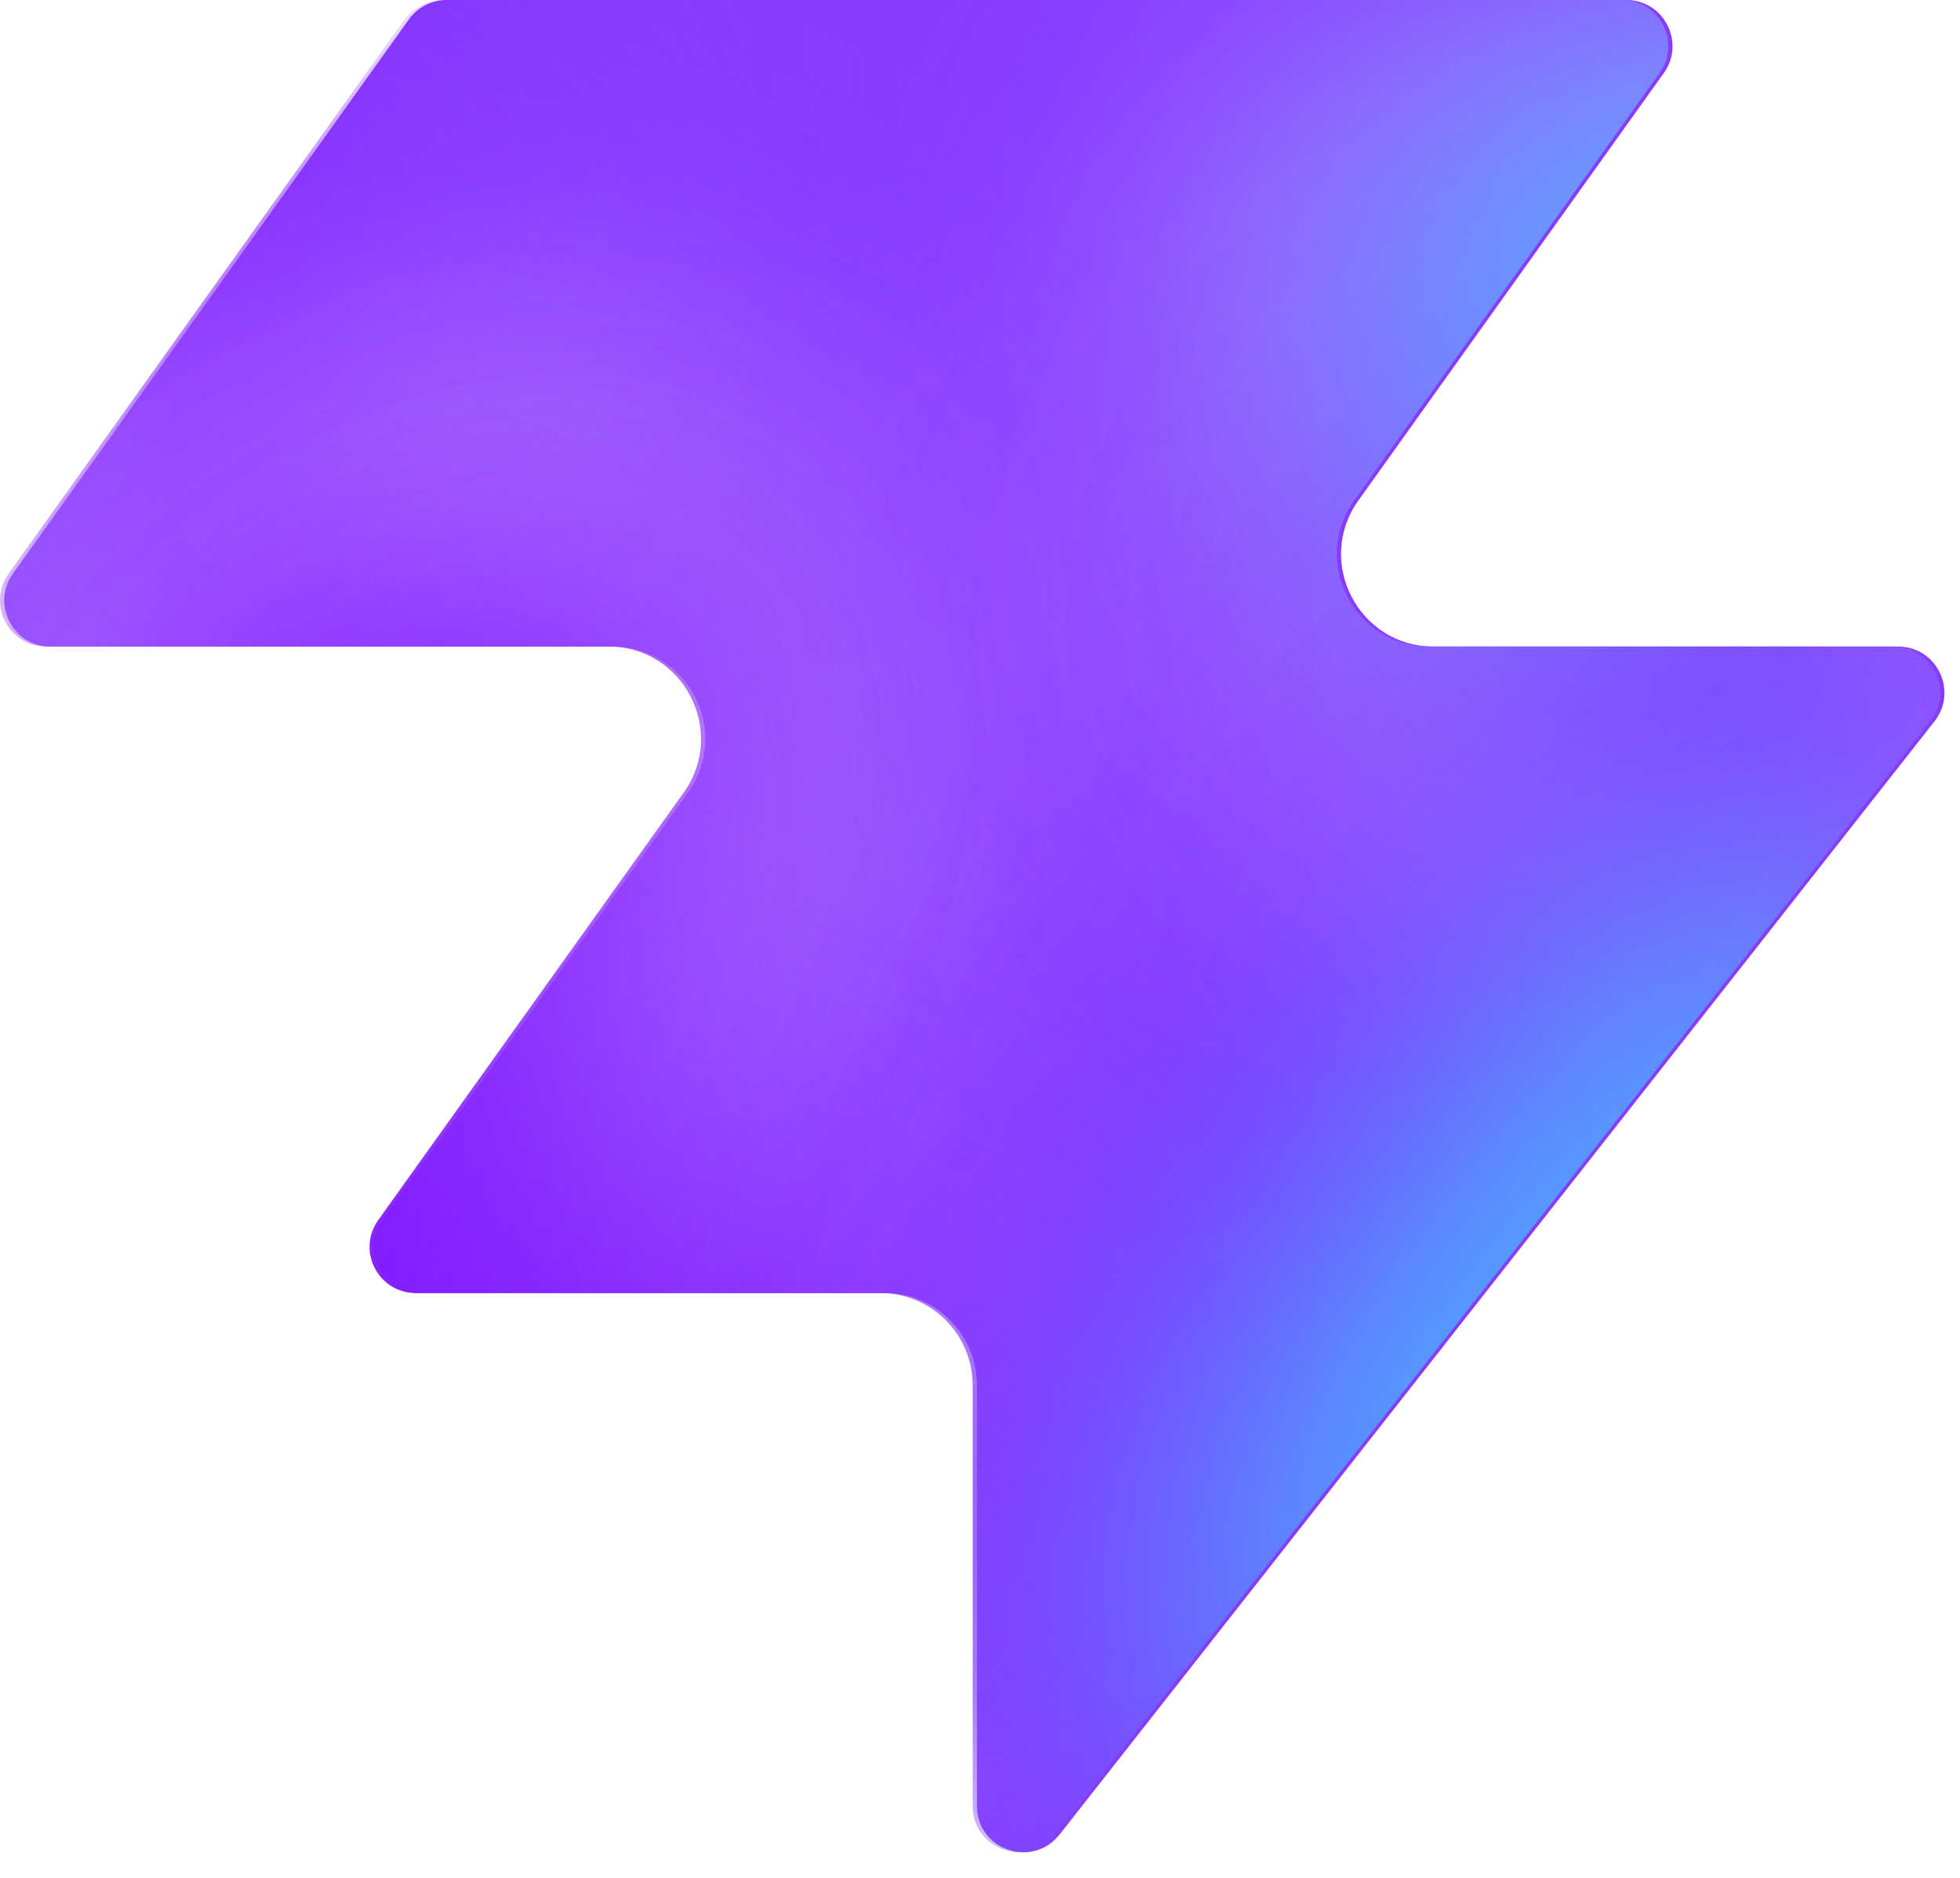
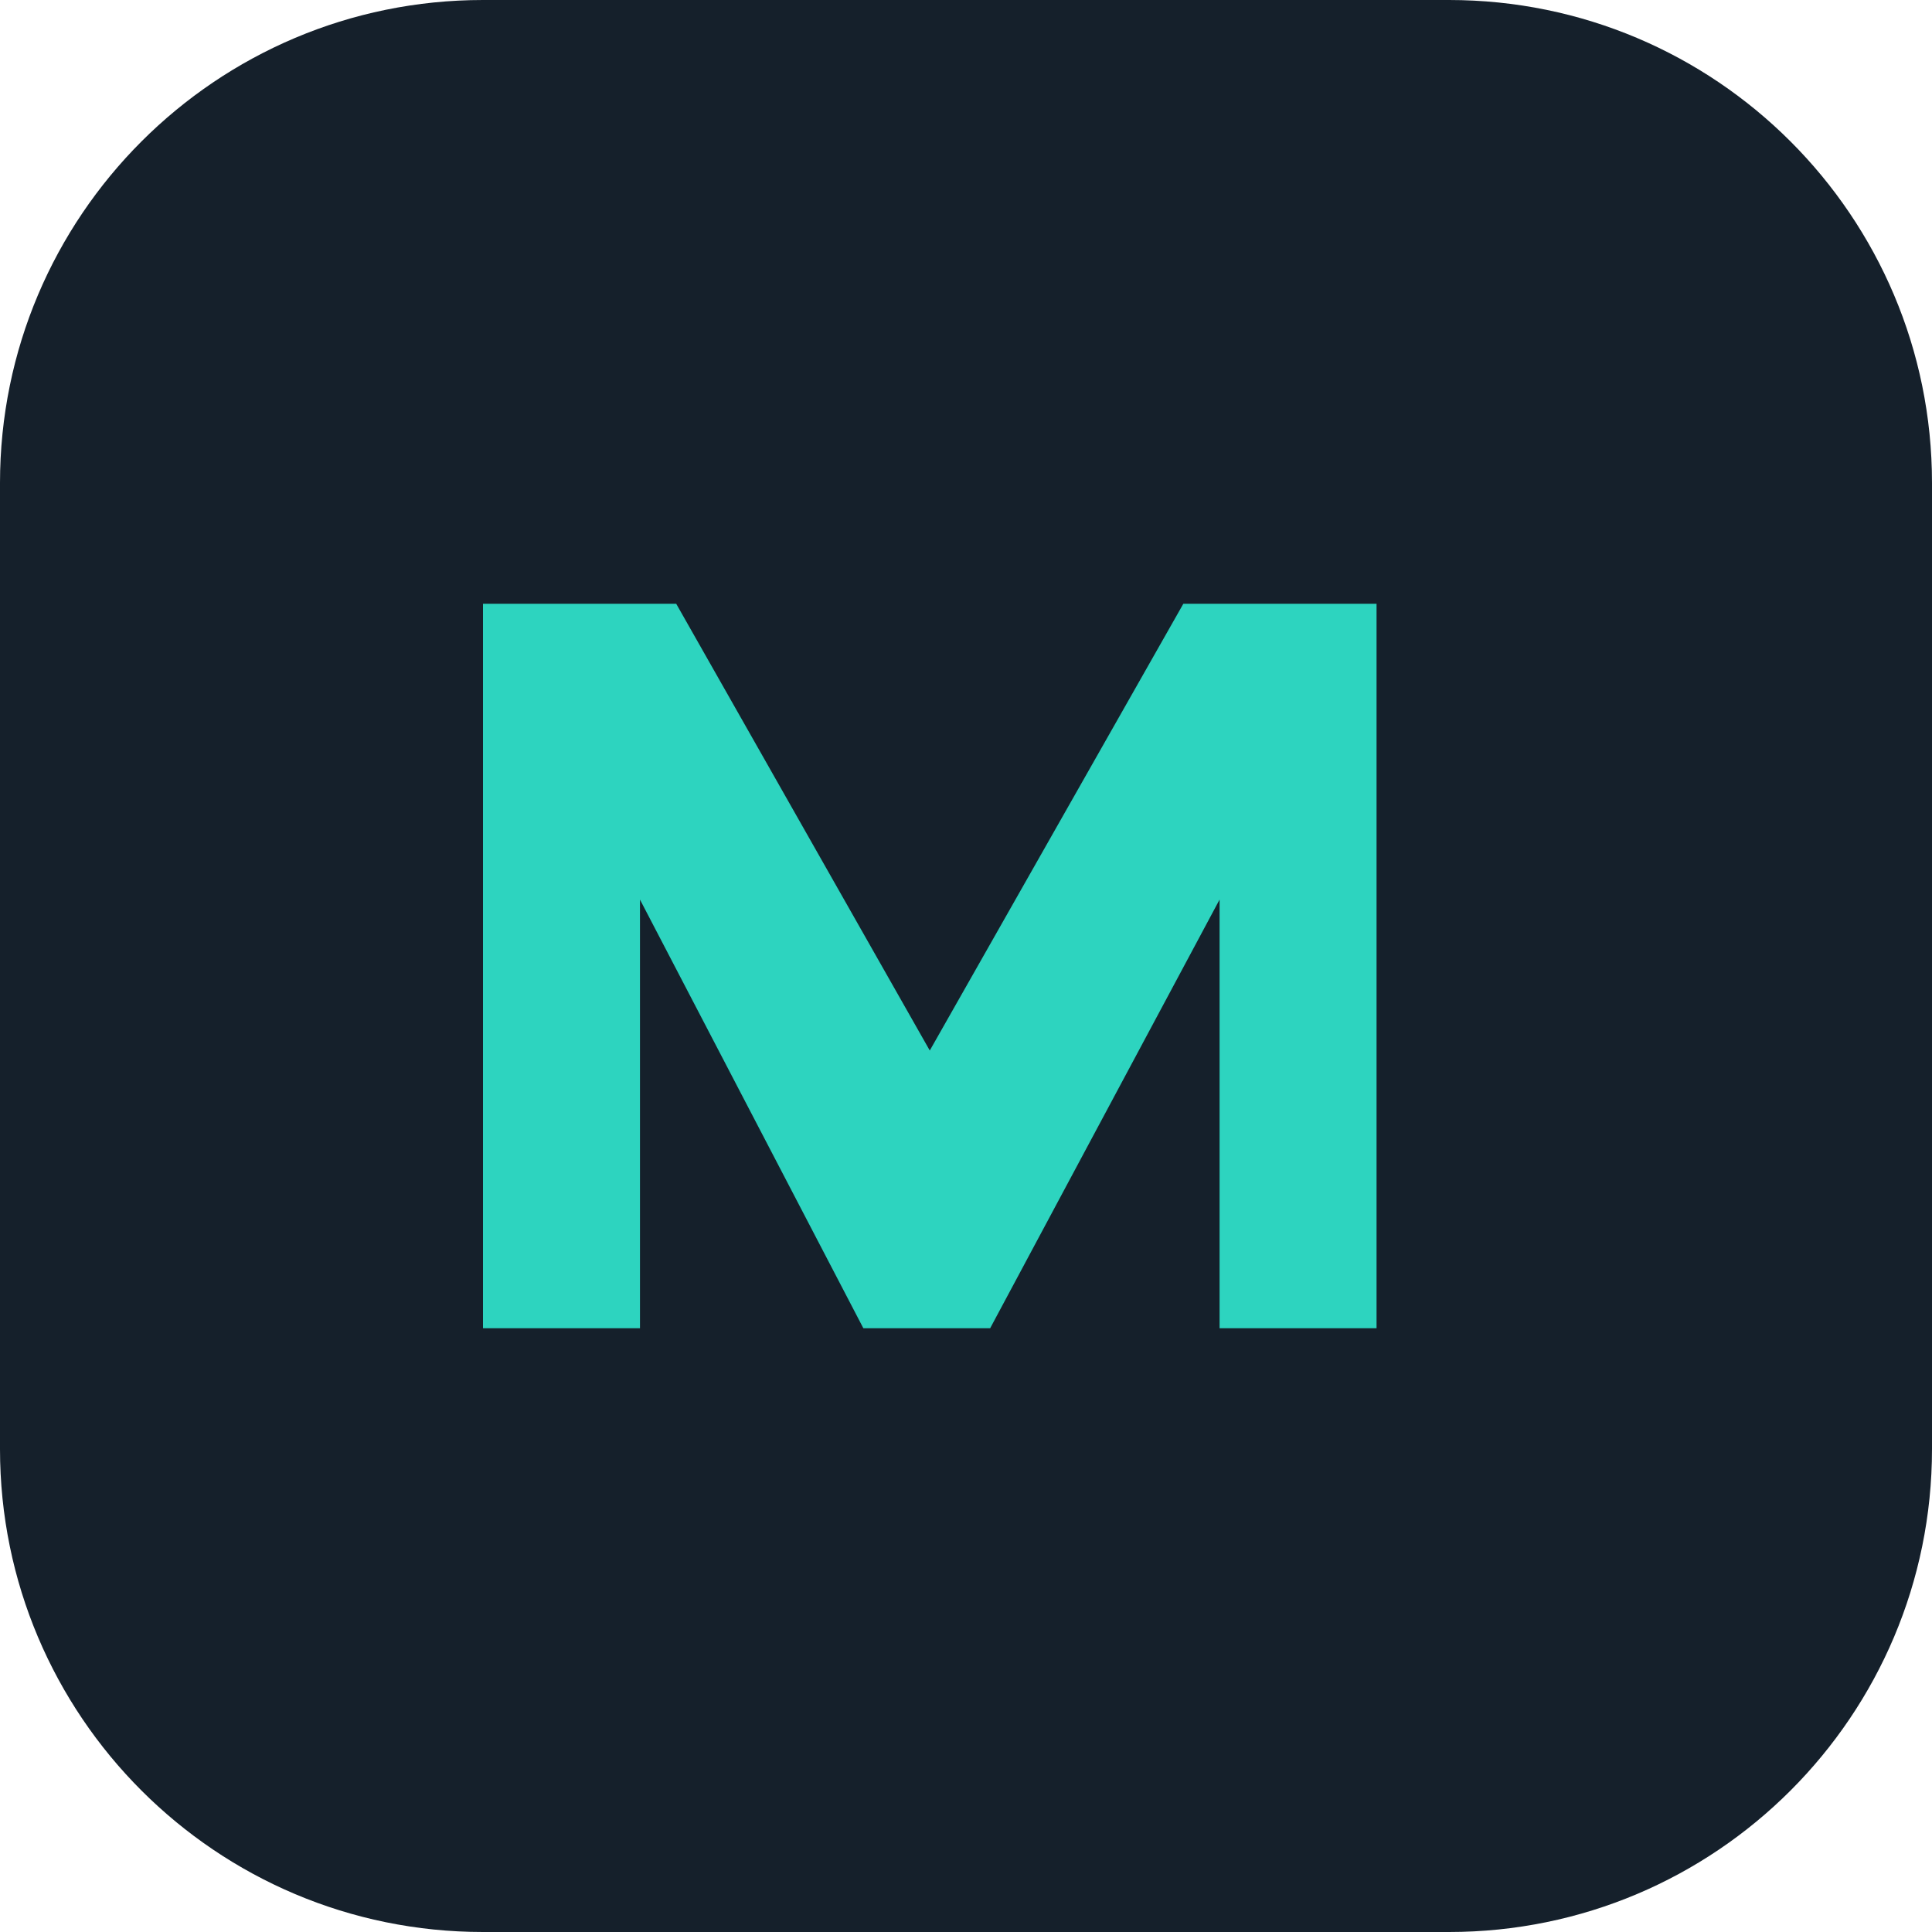
- <svg xmlns="http://www.w3.org/2000/svg" width="48" height="46" fill="none" viewBox="0 0 48 46">
-   <path fill="#863bff" d="M25.946 44.938c-.664.845-2.021.375-2.021-.698V33.937a2.26 2.26 0 0 0-2.262-2.262H10.287c-.92 0-1.456-1.04-.92-1.788l7.48-10.471c1.07-1.497 0-3.578-1.842-3.578H1.237c-.92 0-1.456-1.04-.92-1.788L10.013.474c.214-.297.556-.474.92-.474h28.894c.92 0 1.456 1.04.92 1.788l-7.48 10.471c-1.07 1.498 0 3.579 1.842 3.579h11.377c.943 0 1.473 1.088.89 1.83L25.947 44.94z" style="fill:#863bff;fill:color(display-p3 .525 .23 1);fill-opacity:1" />
-   <mask id="a" width="48" height="46" x="0" y="0" maskUnits="userSpaceOnUse" style="mask-type:alpha">
-     <path fill="#000" d="M25.842 44.938c-.664.844-2.021.375-2.021-.698V33.937a2.26 2.26 0 0 0-2.262-2.262H10.183c-.92 0-1.456-1.04-.92-1.788l7.48-10.471c1.07-1.498 0-3.579-1.842-3.579H1.133c-.92 0-1.456-1.04-.92-1.787L9.91.473c.214-.297.556-.474.92-.474h28.894c.92 0 1.456 1.04.92 1.788l-7.48 10.471c-1.07 1.498 0 3.578 1.842 3.578h11.377c.943 0 1.473 1.088.89 1.832L25.843 44.94z" style="fill:#000;fill-opacity:1" />
-   </mask>
-   <g mask="url(#a)">
-     <g filter="url(#b)">
-       <ellipse cx="5.508" cy="14.704" fill="#ede6ff" rx="5.508" ry="14.704" style="fill:#ede6ff;fill:color(display-p3 .927 .903 1);fill-opacity:1" transform="matrix(.00324 1 1 -.00324 -4.47 31.516)" />
-     </g>
-     <g filter="url(#c)">
-       <ellipse cx="10.399" cy="29.851" fill="#ede6ff" rx="10.399" ry="29.851" style="fill:#ede6ff;fill:color(display-p3 .927 .903 1);fill-opacity:1" transform="matrix(.00324 1 1 -.00324 -39.328 7.883)" />
-     </g>
-     <g filter="url(#d)">
-       <ellipse cx="5.508" cy="30.487" fill="#7e14ff" rx="5.508" ry="30.487" style="fill:#7e14ff;fill:color(display-p3 .492 .077 1);fill-opacity:1" transform="rotate(89.814 -25.913 -14.639)scale(1 -1)" />
-     </g>
-     <g filter="url(#e)">
-       <ellipse cx="5.508" cy="30.599" fill="#7e14ff" rx="5.508" ry="30.599" style="fill:#7e14ff;fill:color(display-p3 .492 .077 1);fill-opacity:1" transform="rotate(89.814 -32.644 -3.334)scale(1 -1)" />
-     </g>
-     <g filter="url(#f)">
-       <ellipse cx="5.508" cy="30.599" fill="#7e14ff" rx="5.508" ry="30.599" style="fill:#7e14ff;fill:color(display-p3 .492 .077 1);fill-opacity:1" transform="matrix(.00324 1 1 -.00324 -34.34 30.47)" />
-     </g>
-     <g filter="url(#g)">
-       <ellipse cx="14.072" cy="22.078" fill="#ede6ff" rx="14.072" ry="22.078" style="fill:#ede6ff;fill:color(display-p3 .927 .903 1);fill-opacity:1" transform="rotate(93.35 24.506 48.493)scale(-1 1)" />
-     </g>
-     <g filter="url(#h)">
-       <ellipse cx="3.47" cy="21.501" fill="#7e14ff" rx="3.47" ry="21.501" style="fill:#7e14ff;fill:color(display-p3 .492 .077 1);fill-opacity:1" transform="rotate(89.009 28.708 47.59)scale(-1 1)" />
-     </g>
-     <g filter="url(#i)">
-       <ellipse cx="3.47" cy="21.501" fill="#7e14ff" rx="3.47" ry="21.501" style="fill:#7e14ff;fill:color(display-p3 .492 .077 1);fill-opacity:1" transform="rotate(89.009 28.708 47.59)scale(-1 1)" />
-     </g>
-     <g filter="url(#j)">
-       <ellipse cx=".387" cy="8.972" fill="#7e14ff" rx="4.407" ry="29.108" style="fill:#7e14ff;fill:color(display-p3 .492 .077 1);fill-opacity:1" transform="rotate(39.51 .387 8.972)" />
-     </g>
-     <g filter="url(#k)">
-       <ellipse cx="47.523" cy="-6.092" fill="#7e14ff" rx="4.407" ry="29.108" style="fill:#7e14ff;fill:color(display-p3 .492 .077 1);fill-opacity:1" transform="rotate(37.892 47.523 -6.092)" />
-     </g>
-     <g filter="url(#l)">
-       <ellipse cx="41.412" cy="6.333" fill="#47bfff" rx="5.971" ry="9.665" style="fill:#47bfff;fill:color(display-p3 .28 .748 1);fill-opacity:1" transform="rotate(37.892 41.412 6.333)" />
-     </g>
-     <g filter="url(#m)">
-       <ellipse cx="-1.879" cy="38.332" fill="#7e14ff" rx="4.407" ry="29.108" style="fill:#7e14ff;fill:color(display-p3 .492 .077 1);fill-opacity:1" transform="rotate(37.892 -1.88 38.332)" />
-     </g>
-     <g filter="url(#n)">
-       <ellipse cx="-1.879" cy="38.332" fill="#7e14ff" rx="4.407" ry="29.108" style="fill:#7e14ff;fill:color(display-p3 .492 .077 1);fill-opacity:1" transform="rotate(37.892 -1.88 38.332)" />
-     </g>
-     <g filter="url(#o)">
-       <ellipse cx="35.651" cy="29.907" fill="#7e14ff" rx="4.407" ry="29.108" style="fill:#7e14ff;fill:color(display-p3 .492 .077 1);fill-opacity:1" transform="rotate(37.892 35.651 29.907)" />
-     </g>
-     <g filter="url(#p)">
-       <ellipse cx="38.418" cy="32.4" fill="#47bfff" rx="5.971" ry="15.297" style="fill:#47bfff;fill:color(display-p3 .28 .748 1);fill-opacity:1" transform="rotate(37.892 38.418 32.4)" />
-     </g>
-   </g>
-   <defs>
-     <filter id="b" width="60.045" height="41.654" x="-19.77" y="16.149" color-interpolation-filters="sRGB" filterUnits="userSpaceOnUse">
-       <feFlood flood-opacity="0" result="BackgroundImageFix" />
-       <feBlend in="SourceGraphic" in2="BackgroundImageFix" result="shape" />
-       <feGaussianBlur result="effect1_foregroundBlur_2002_17158" stdDeviation="7.659" />
-     </filter>
-     <filter id="c" width="90.34" height="51.437" x="-54.613" y="-7.533" color-interpolation-filters="sRGB" filterUnits="userSpaceOnUse">
-       <feFlood flood-opacity="0" result="BackgroundImageFix" />
-       <feBlend in="SourceGraphic" in2="BackgroundImageFix" result="shape" />
-       <feGaussianBlur result="effect1_foregroundBlur_2002_17158" stdDeviation="7.659" />
-     </filter>
-     <filter id="d" width="79.355" height="29.4" x="-49.64" y="2.03" color-interpolation-filters="sRGB" filterUnits="userSpaceOnUse">
-       <feFlood flood-opacity="0" result="BackgroundImageFix" />
-       <feBlend in="SourceGraphic" in2="BackgroundImageFix" result="shape" />
-       <feGaussianBlur result="effect1_foregroundBlur_2002_17158" stdDeviation="4.596" />
-     </filter>
-     <filter id="e" width="79.579" height="29.4" x="-45.045" y="20.029" color-interpolation-filters="sRGB" filterUnits="userSpaceOnUse">
-       <feFlood flood-opacity="0" result="BackgroundImageFix" />
-       <feBlend in="SourceGraphic" in2="BackgroundImageFix" result="shape" />
-       <feGaussianBlur result="effect1_foregroundBlur_2002_17158" stdDeviation="4.596" />
-     </filter>
-     <filter id="f" width="79.579" height="29.4" x="-43.513" y="21.178" color-interpolation-filters="sRGB" filterUnits="userSpaceOnUse">
-       <feFlood flood-opacity="0" result="BackgroundImageFix" />
-       <feBlend in="SourceGraphic" in2="BackgroundImageFix" result="shape" />
-       <feGaussianBlur result="effect1_foregroundBlur_2002_17158" stdDeviation="4.596" />
-     </filter>
-     <filter id="g" width="74.749" height="58.852" x="15.756" y="-17.901" color-interpolation-filters="sRGB" filterUnits="userSpaceOnUse">
-       <feFlood flood-opacity="0" result="BackgroundImageFix" />
-       <feBlend in="SourceGraphic" in2="BackgroundImageFix" result="shape" />
-       <feGaussianBlur result="effect1_foregroundBlur_2002_17158" stdDeviation="7.659" />
-     </filter>
-     <filter id="h" width="61.377" height="25.362" x="23.548" y="2.284" color-interpolation-filters="sRGB" filterUnits="userSpaceOnUse">
-       <feFlood flood-opacity="0" result="BackgroundImageFix" />
-       <feBlend in="SourceGraphic" in2="BackgroundImageFix" result="shape" />
-       <feGaussianBlur result="effect1_foregroundBlur_2002_17158" stdDeviation="4.596" />
-     </filter>
-     <filter id="i" width="61.377" height="25.362" x="23.548" y="2.284" color-interpolation-filters="sRGB" filterUnits="userSpaceOnUse">
-       <feFlood flood-opacity="0" result="BackgroundImageFix" />
-       <feBlend in="SourceGraphic" in2="BackgroundImageFix" result="shape" />
-       <feGaussianBlur result="effect1_foregroundBlur_2002_17158" stdDeviation="4.596" />
-     </filter>
-     <filter id="j" width="56.045" height="63.649" x="-27.636" y="-22.853" color-interpolation-filters="sRGB" filterUnits="userSpaceOnUse">
-       <feFlood flood-opacity="0" result="BackgroundImageFix" />
-       <feBlend in="SourceGraphic" in2="BackgroundImageFix" result="shape" />
-       <feGaussianBlur result="effect1_foregroundBlur_2002_17158" stdDeviation="4.596" />
-     </filter>
-     <filter id="k" width="54.814" height="64.646" x="20.116" y="-38.415" color-interpolation-filters="sRGB" filterUnits="userSpaceOnUse">
-       <feFlood flood-opacity="0" result="BackgroundImageFix" />
-       <feBlend in="SourceGraphic" in2="BackgroundImageFix" result="shape" />
-       <feGaussianBlur result="effect1_foregroundBlur_2002_17158" stdDeviation="4.596" />
-     </filter>
-     <filter id="l" width="33.541" height="35.313" x="24.641" y="-11.323" color-interpolation-filters="sRGB" filterUnits="userSpaceOnUse">
-       <feFlood flood-opacity="0" result="BackgroundImageFix" />
-       <feBlend in="SourceGraphic" in2="BackgroundImageFix" result="shape" />
-       <feGaussianBlur result="effect1_foregroundBlur_2002_17158" stdDeviation="4.596" />
-     </filter>
-     <filter id="m" width="54.814" height="64.646" x="-29.286" y="6.009" color-interpolation-filters="sRGB" filterUnits="userSpaceOnUse">
-       <feFlood flood-opacity="0" result="BackgroundImageFix" />
-       <feBlend in="SourceGraphic" in2="BackgroundImageFix" result="shape" />
-       <feGaussianBlur result="effect1_foregroundBlur_2002_17158" stdDeviation="4.596" />
-     </filter>
-     <filter id="n" width="54.814" height="64.646" x="-29.286" y="6.009" color-interpolation-filters="sRGB" filterUnits="userSpaceOnUse">
-       <feFlood flood-opacity="0" result="BackgroundImageFix" />
-       <feBlend in="SourceGraphic" in2="BackgroundImageFix" result="shape" />
-       <feGaussianBlur result="effect1_foregroundBlur_2002_17158" stdDeviation="4.596" />
-     </filter>
-     <filter id="o" width="54.814" height="64.646" x="8.244" y="-2.416" color-interpolation-filters="sRGB" filterUnits="userSpaceOnUse">
-       <feFlood flood-opacity="0" result="BackgroundImageFix" />
-       <feBlend in="SourceGraphic" in2="BackgroundImageFix" result="shape" />
-       <feGaussianBlur result="effect1_foregroundBlur_2002_17158" stdDeviation="4.596" />
-     </filter>
-     <filter id="p" width="39.409" height="43.623" x="18.713" y="10.588" color-interpolation-filters="sRGB" filterUnits="userSpaceOnUse">
-       <feFlood flood-opacity="0" result="BackgroundImageFix" />
-       <feBlend in="SourceGraphic" in2="BackgroundImageFix" result="shape" />
-       <feGaussianBlur result="effect1_foregroundBlur_2002_17158" stdDeviation="4.596" />
-     </filter>
-   </defs>
+ <svg xmlns="http://www.w3.org/2000/svg" viewBox="0 0 32 32" fill="none">
+   <rect width="32" height="32" rx="8" fill="#15202b" />
+   <path d="M8 22V10h3.2l4.2 7.4L19.6 10H22.8v12h-2.6v-7.1L16.4 22h-2.1l-3.7-7.1V22H8z" fill="#2dd4bf" />
</svg>
